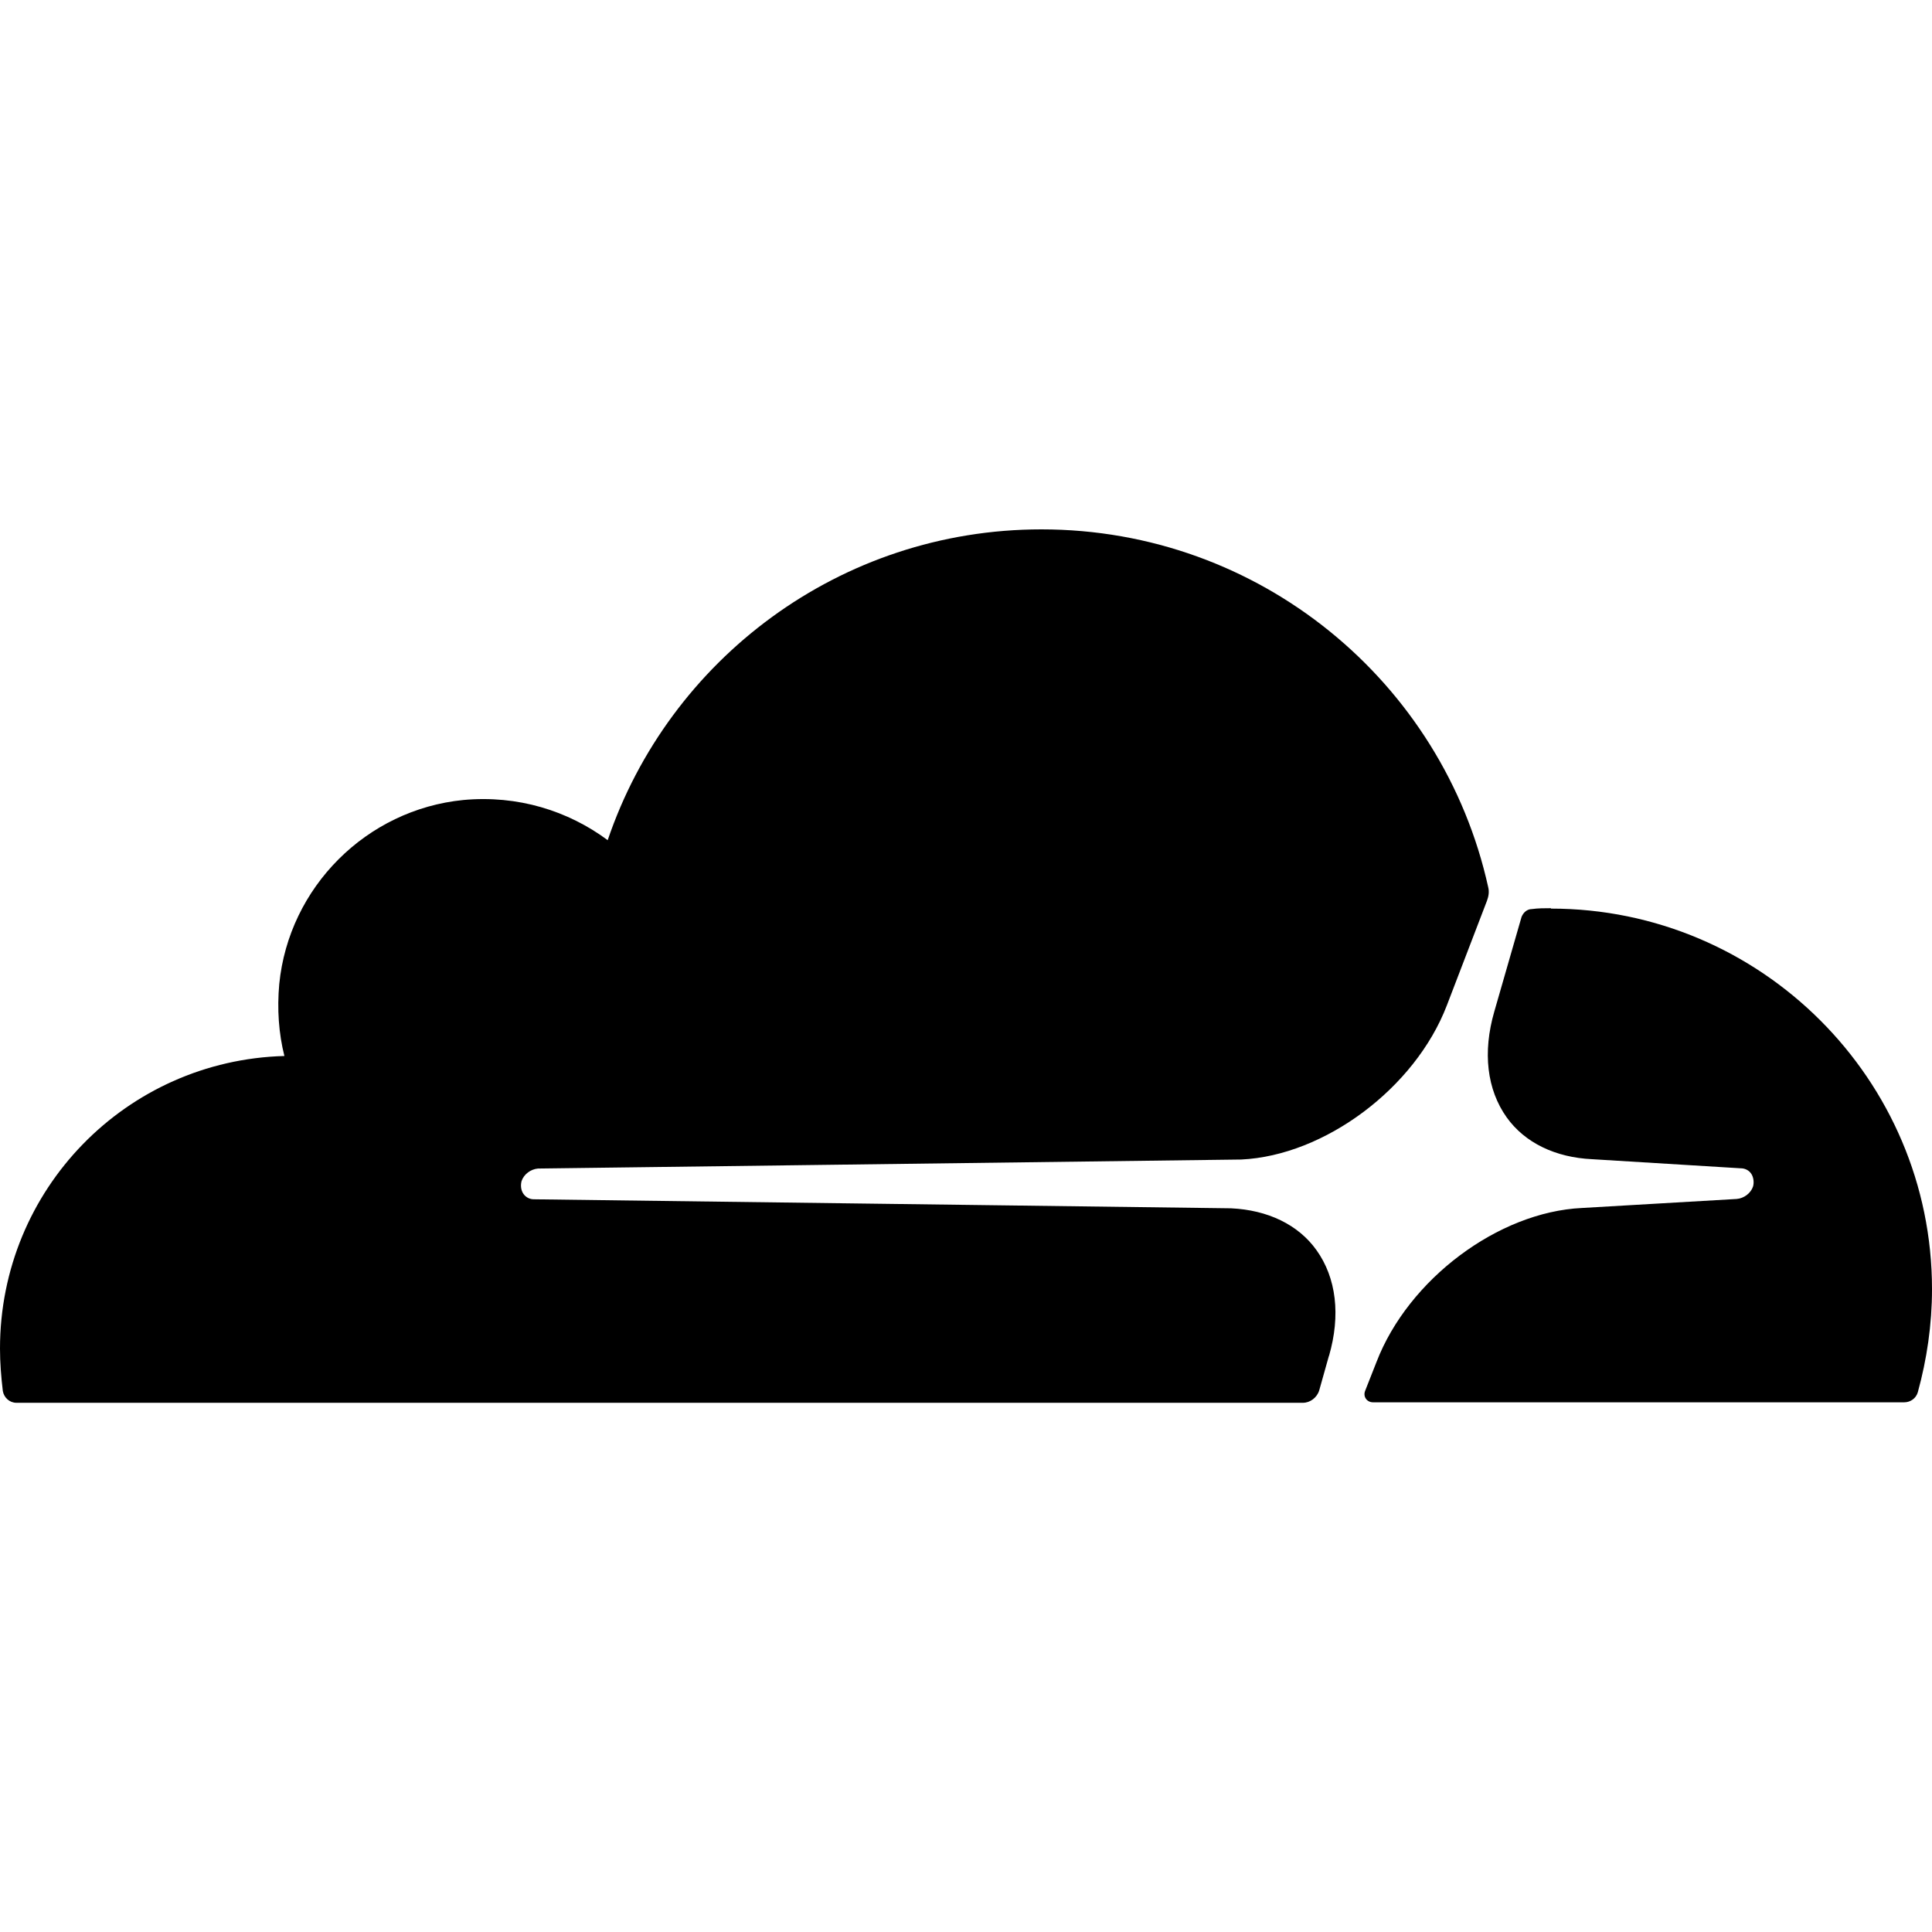
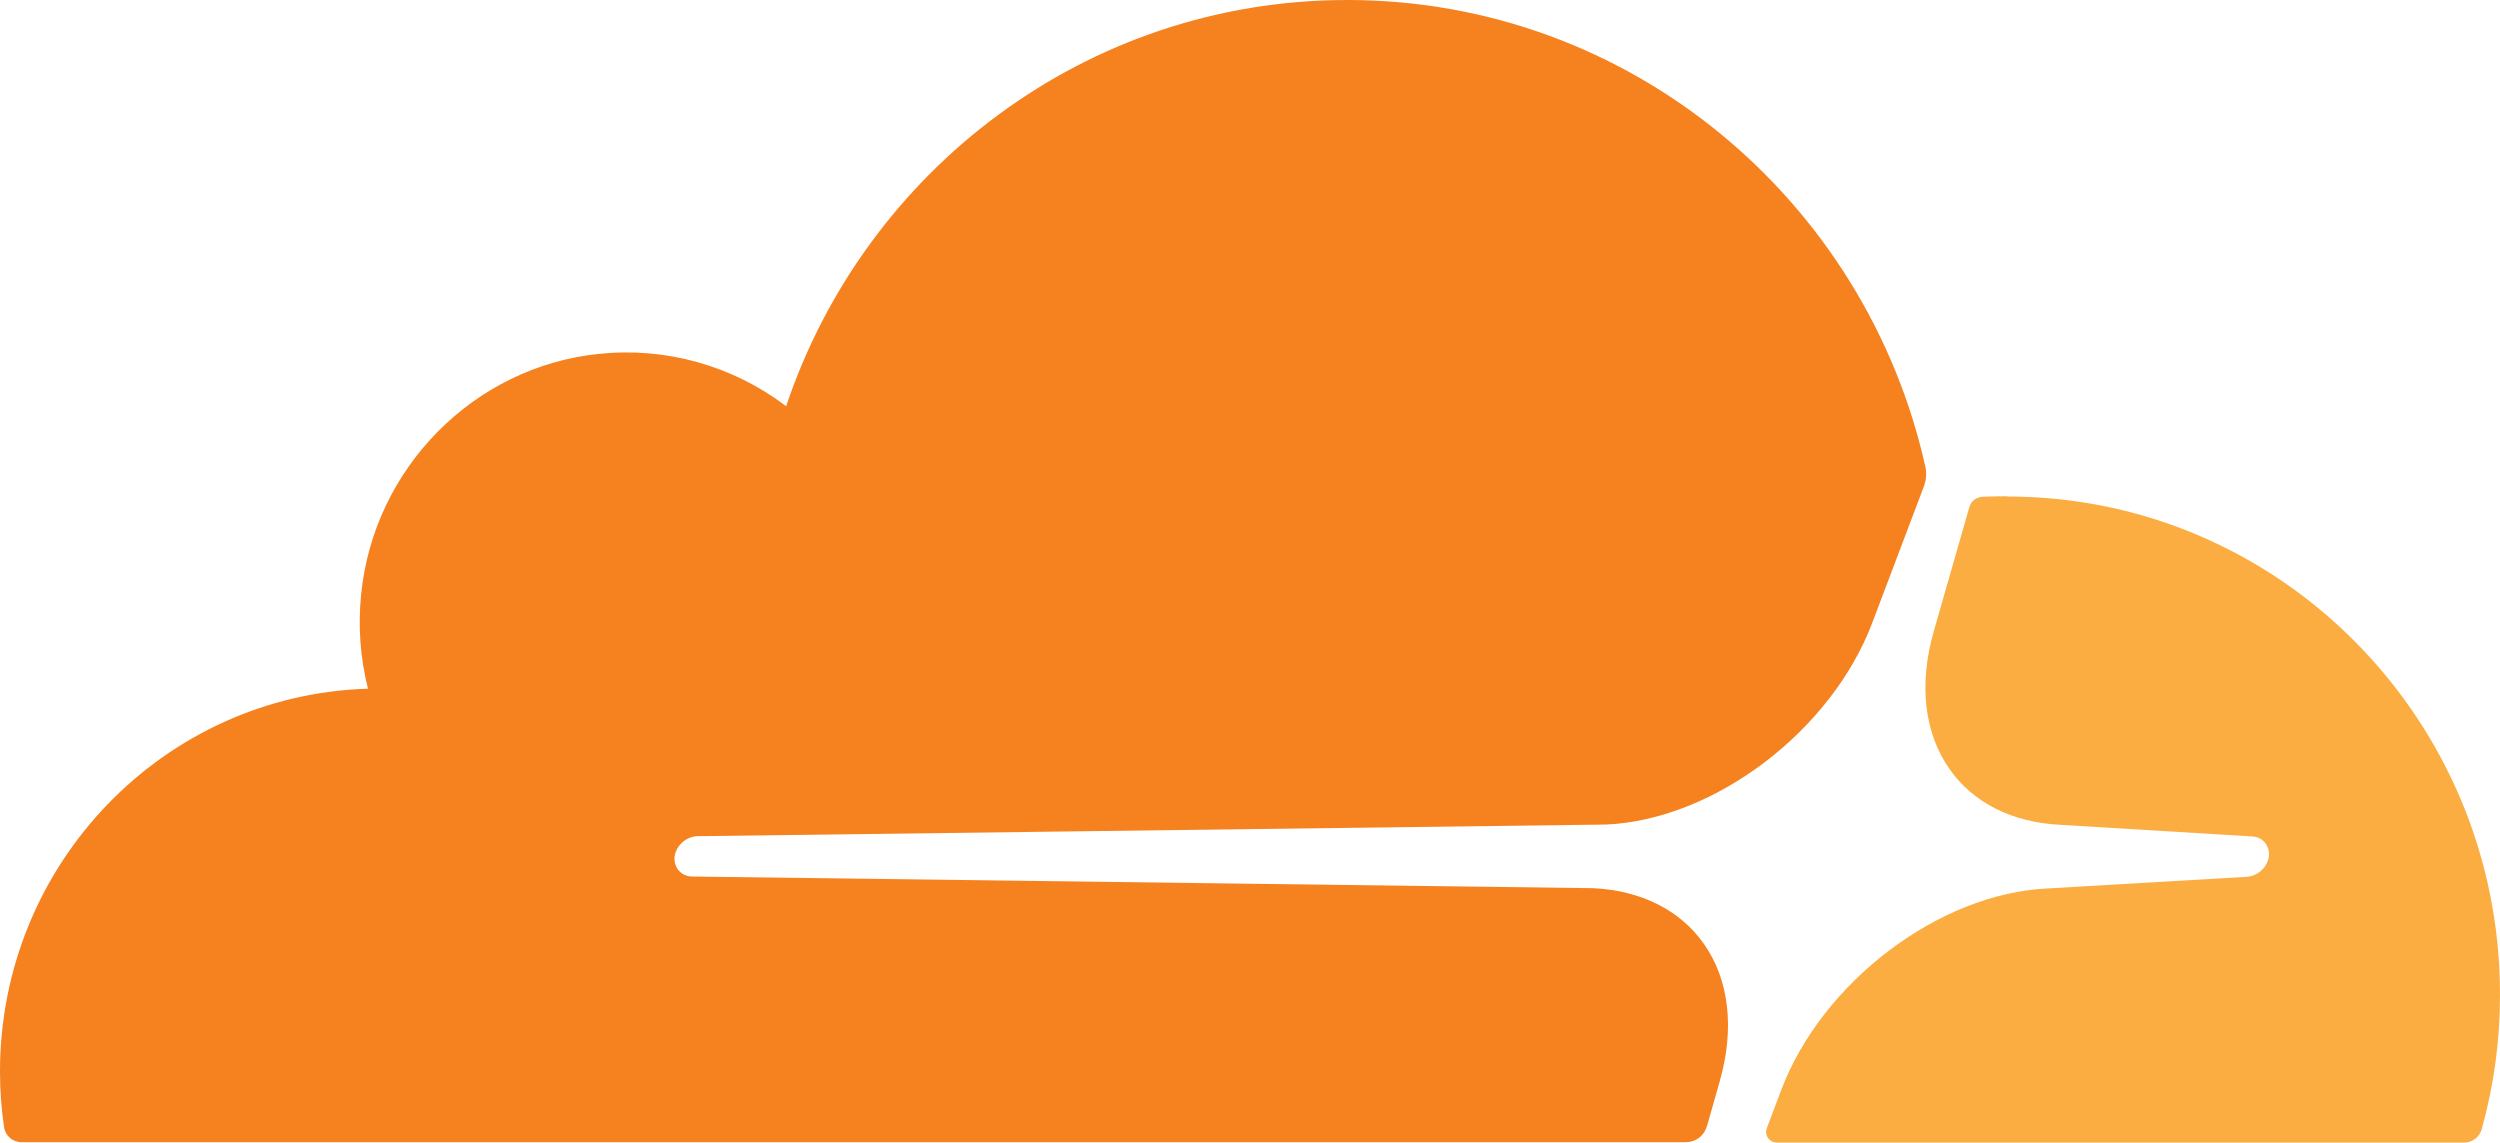
- <svg xmlns="http://www.w3.org/2000/svg" role="img" viewBox="0 0 24 24">
-   <path d="M 16.509 16.845 c .147 -.507 .091 -.971 -.155 -1.315 -.225 -.316 -.605 -.499 -1.062 -.52 l -8.659 -.112 a .156 .156 0 0 1 -.133 -.071 c -.028 -.042 -.035 -.099 -.021 -.155 .028 -.084 .112 -.148 .204 -.156 l 8.736 -.112 c 1.035 -.049 2.16 -.887 2.554 -1.914 l .499 -1.301 c .021 -.056 .029 -.113 .015 -.168 -.562 -2.546 -2.835 -4.445 -5.55 -4.445 -2.504 0 -4.628 1.618 -5.388 3.861 -.493 -.366 -1.119 -.562 -1.794 -.499 -1.203 .119 -2.167 1.083 -2.286 2.286 -.028 .31 -.007 .613 .064 .894 C 1.568 13.171 0 14.775 0 16.752 c 0 .175 .014 .351 .035 .527 .014 .083 .084 .147 .169 .147 h 15.981 c .091 0 .176 -.065 .203 -.155 l .12 -.427 z m 2.757 -5.563 c -.077 0 -.161 0 -.238 .011 -.057 0 -.105 .042 -.127 .098 l -.338 1.174 c -.147 .507 -.092 .971 .154 1.316 .226 .316 .606 .498 1.062 .519 l 1.844 .113 c .056 0 .105 .026 .133 .07 .028 .043 .035 .107 .021 .156 -.028 .084 -.113 .148 -.204 .155 l -1.921 .112 c -1.041 .049 -2.158 .887 -2.553 1.914 l -.141 .358 c -.028 .071 .021 .142 .099 .142 h 6.598 c .077 0 .147 -.049 .169 -.126 .112 -.408 .176 -.837 .176 -1.28 0 -2.603 -2.125 -4.727 -4.734 -4.727" />
+ <svg xmlns="http://www.w3.org/2000/svg" viewBox="0 0 256 117">
+   <path fill="#fbad41" d="M 205.52 50.813 c -.858 0 -1.705 .03 -2.551 .058 q -.207 .012 -.398 .094 a 1.42 1.42 0 0 0 -.92 .994 l -3.628 12.672 c -1.565 5.449 -.983 10.48 1.646 14.174 c 2.41 3.416 6.42 5.421 11.289 5.655 l 19.679 1.194 c .585 .03 1.092 .312 1.4 .776 a 1.92 1.92 0 0 1 .2 1.692 a 2.5 2.5 0 0 1 -2.134 1.662 l -20.448 1.193 c -11.11 .515 -23.062 9.58 -27.255 20.633 l -1.474 3.9 a 1.092 1.092 0 0 0 .967 1.49 h 70.425 a 1.87 1.87 0 0 0 1.81 -1.365 A 51.2 51.2 0 0 0 256 101.828 c 0 -28.16 -22.582 -50.984 -50.449 -50.984" />
+   <path fill="#f6821f" d="m 174.782 115.362 l 1.303 -4.583 c 1.568 -5.449 .987 -10.48 -1.639 -14.173 c -2.418 -3.417 -6.424 -5.422 -11.296 -5.656 l -92.312 -1.193 a 1.82 1.82 0 0 1 -1.459 -.776 a 1.92 1.92 0 0 1 -.203 -1.693 a 2.5 2.5 0 0 1 2.154 -1.662 l 93.173 -1.193 c 11.063 -.511 23.015 -9.58 27.208 -20.633 l 5.313 -14.04 c .214 -.596 .27 -1.238 .156 -1.86 C 191.126 20.51 166.91 0 137.96 0 C 111.269 0 88.626 17.403 80.5 41.596 a 27 27 0 0 0 -19.156 -5.359 C 48.549 37.524 38.25 47.946 36.979 60.88 a 27.9 27.9 0 0 0 .702 9.642 C 16.773 71.145 0 88.454 0 109.726 c 0 1.923 .137 3.818 .413 5.667 c .115 .897 .879 1.57 1.783 1.568 h 170.48 a 2.22 2.22 0 0 0 2.106 -1.63" />
</svg>
